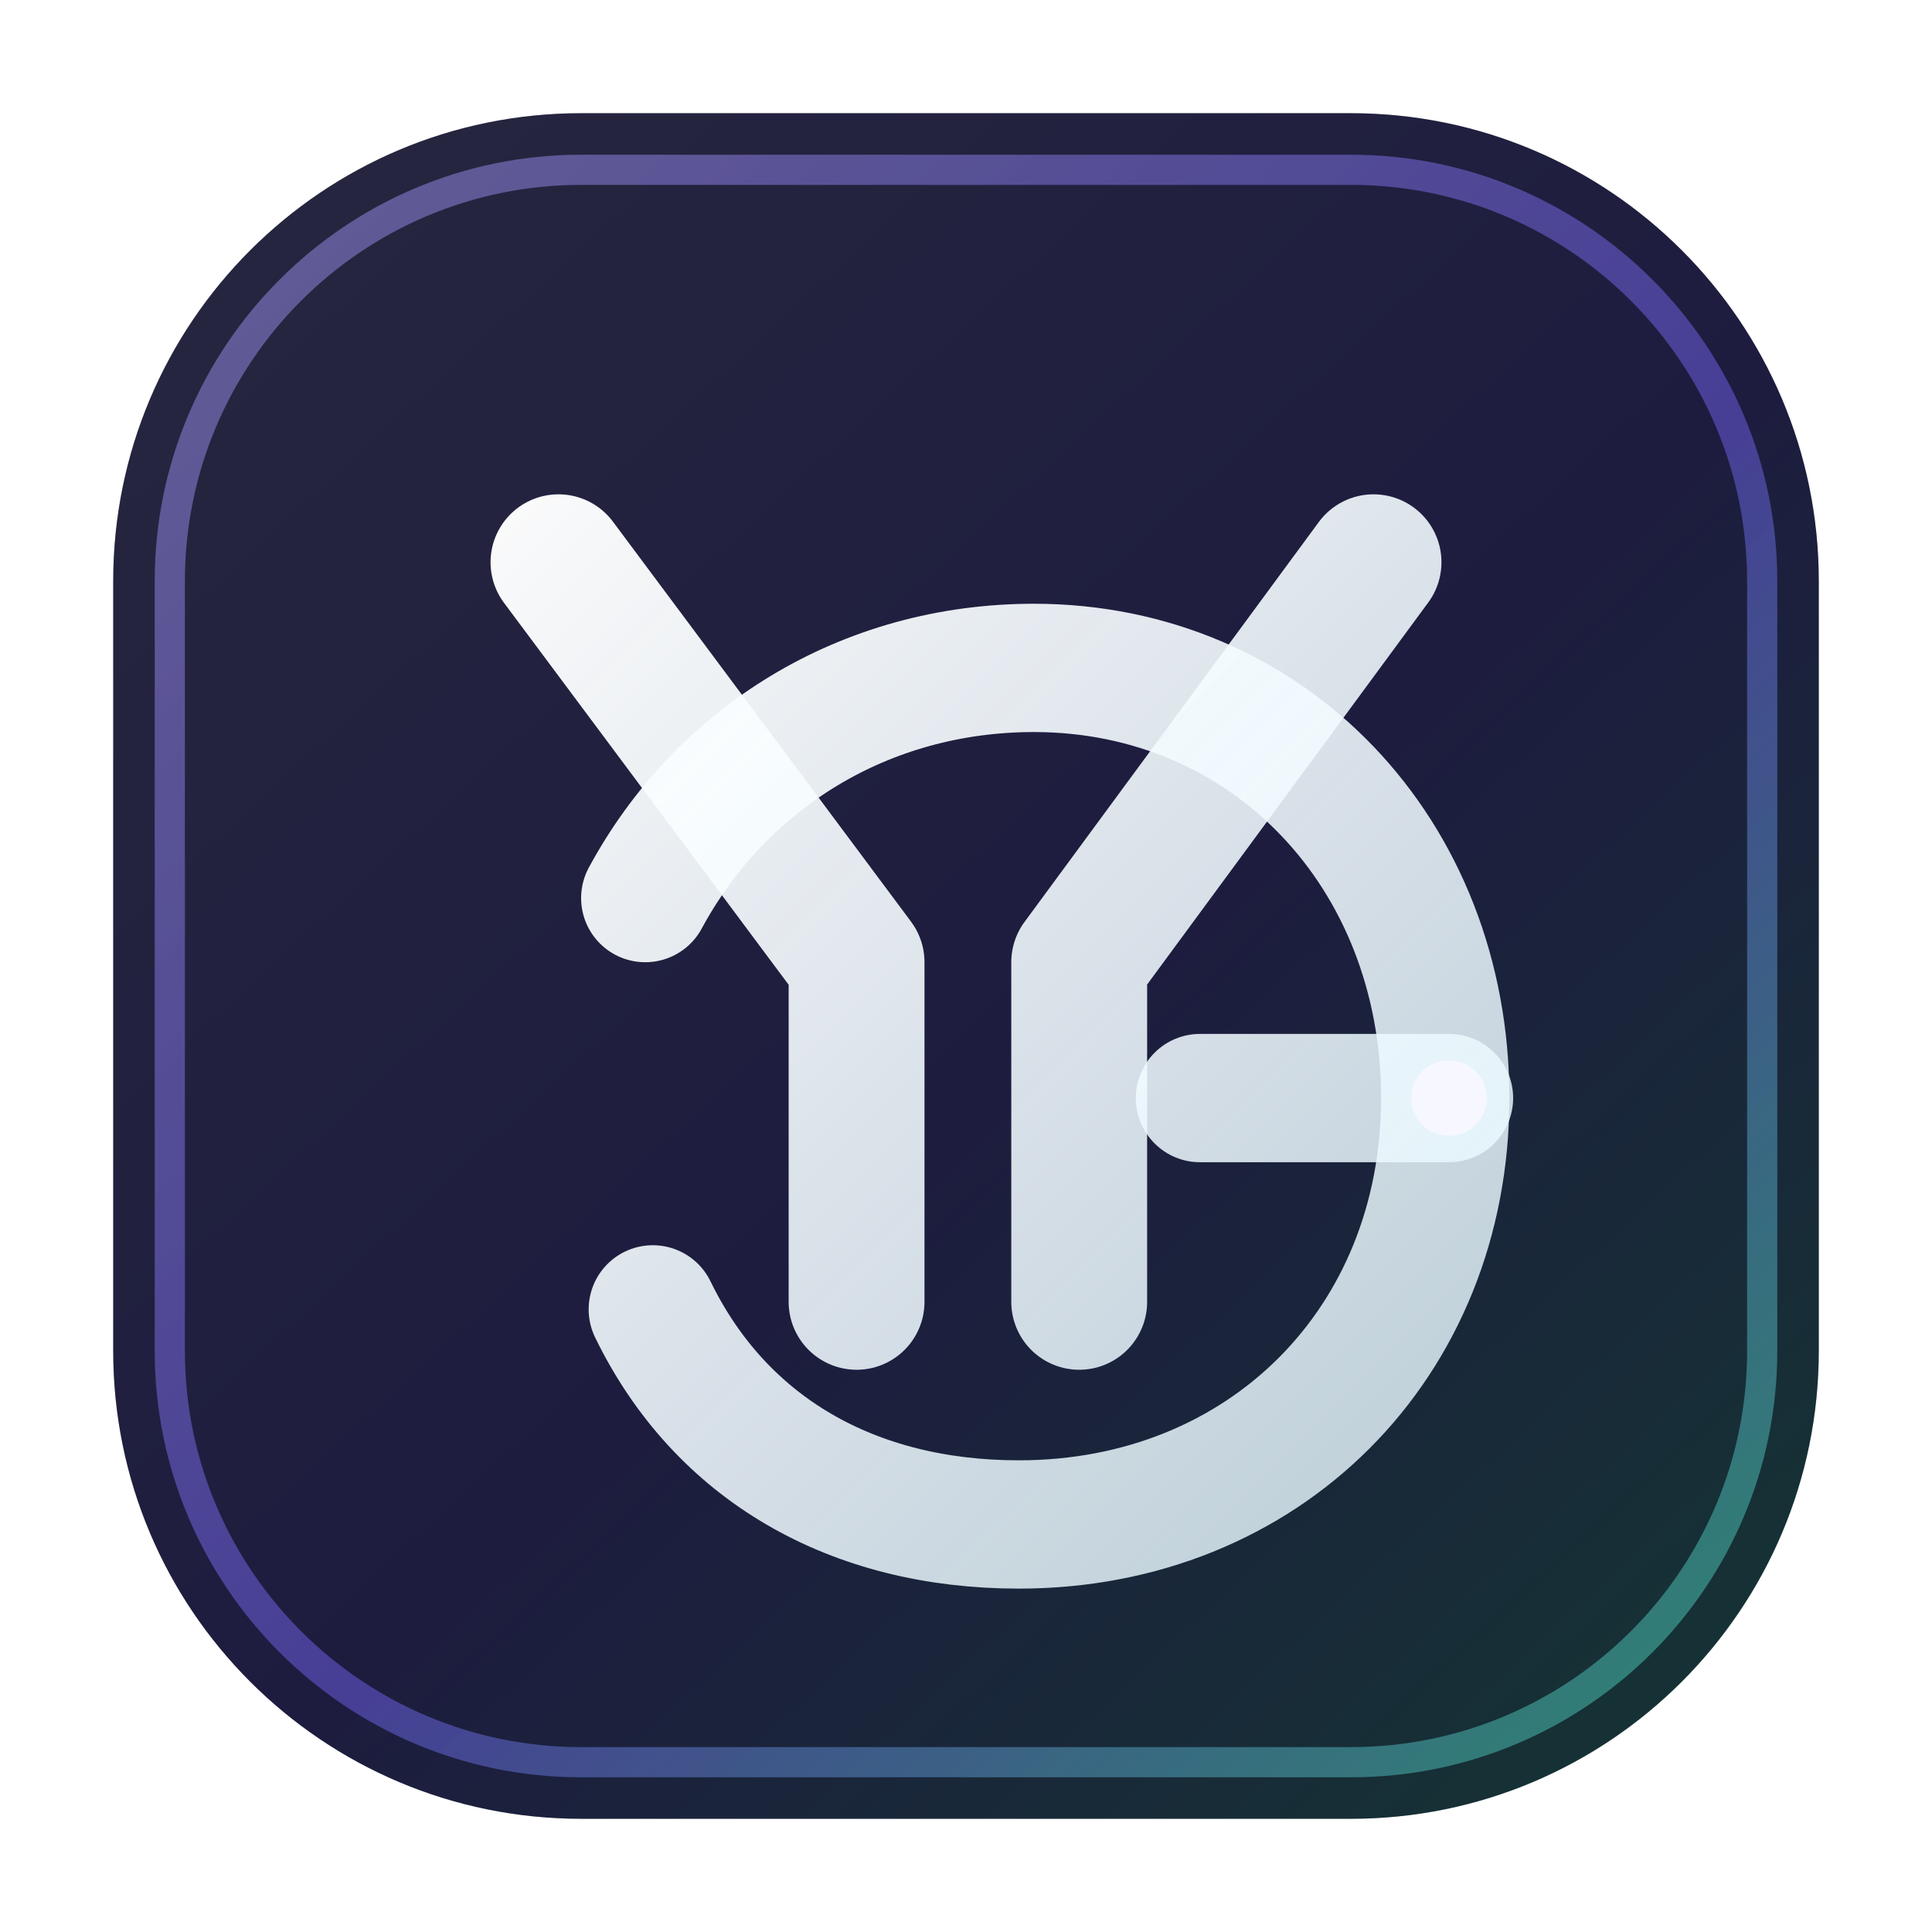
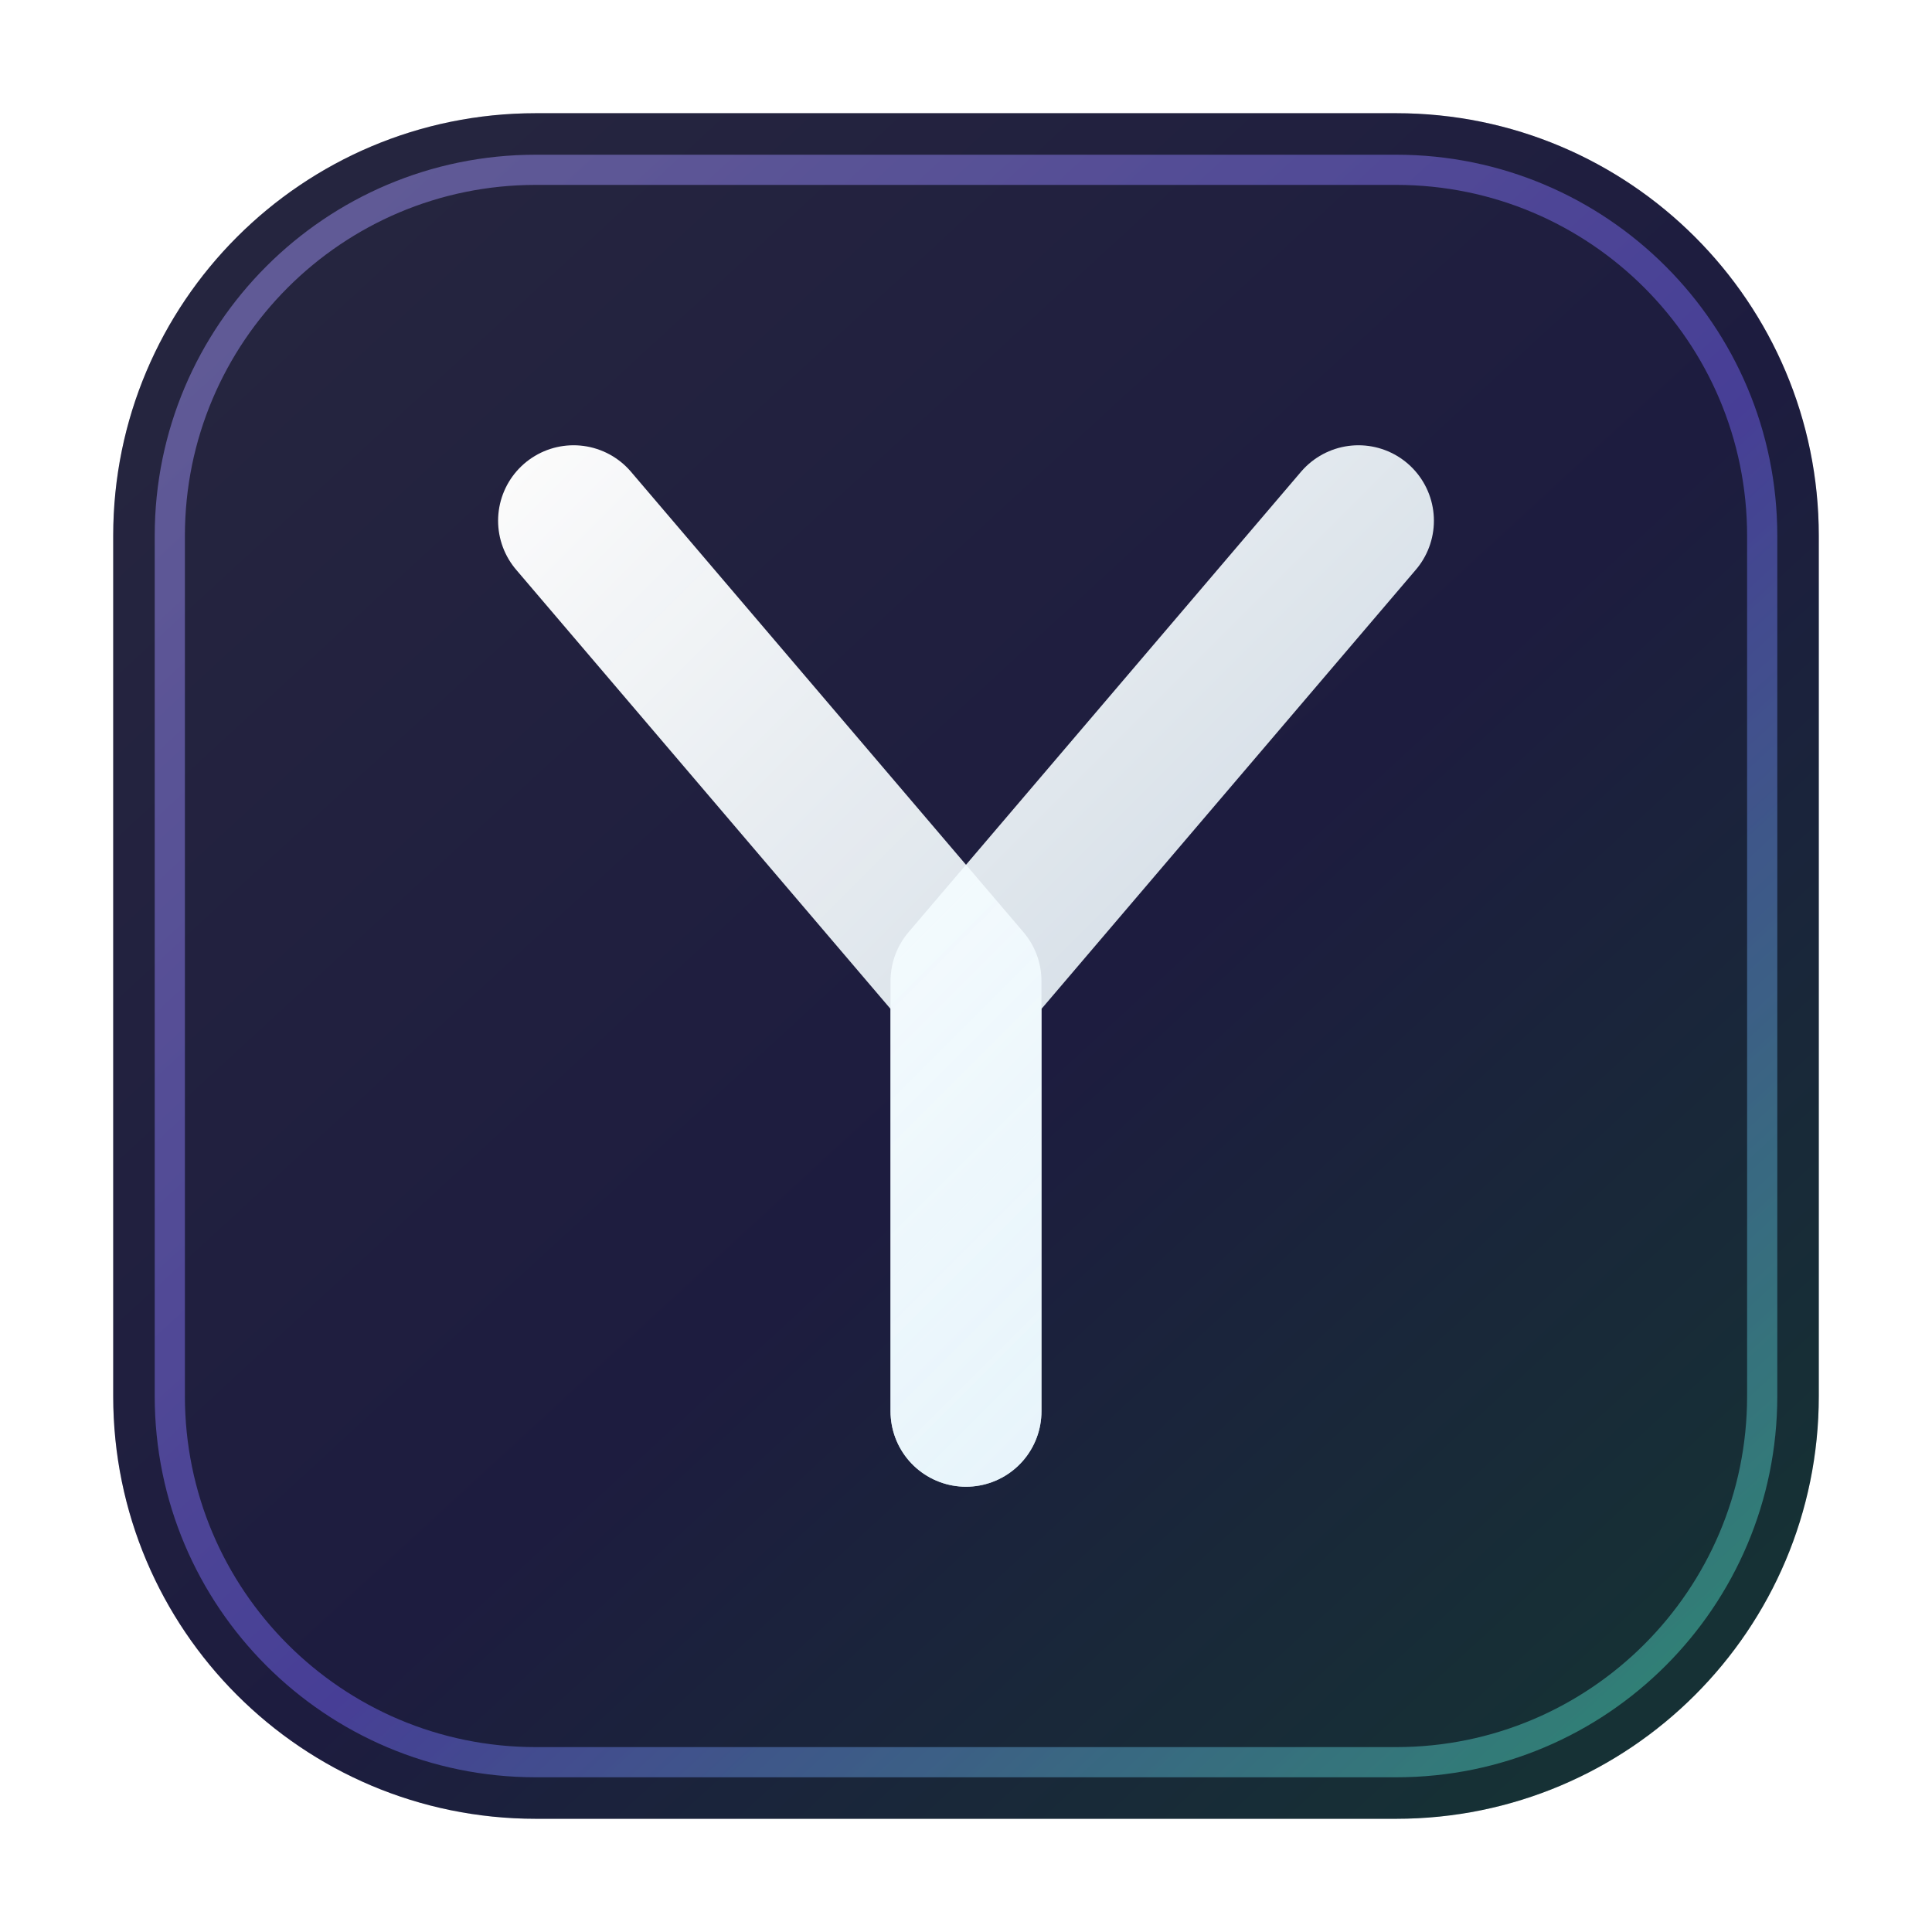
<svg xmlns="http://www.w3.org/2000/svg" width="512" height="512" viewBox="0 0 512 512" fill="none" role="img" aria-labelledby="title desc">
  <defs>
    <linearGradient id="bg" x1="82" y1="72" x2="432" y2="452" gradientUnits="userSpaceOnUse">
      <stop stop-color="#A89BFF" />
      <stop offset="0.55" stop-color="#7A69FF" />
      <stop offset="1" stop-color="#52DFC6" />
    </linearGradient>
    <linearGradient id="stroke" x1="126" y1="136" x2="368" y2="378" gradientUnits="userSpaceOnUse">
      <stop stop-color="#FFFFFF" stop-opacity="0.98" />
      <stop offset="1" stop-color="#E8F8FF" stop-opacity="0.82" />
    </linearGradient>
  </defs>
-   <rect x="30" y="30" width="452" height="452" rx="124" fill="#090B15" />
-   <rect x="30" y="30" width="452" height="452" rx="124" fill="url(#bg)" fill-opacity="0.18" />
-   <rect x="45" y="45" width="422" height="422" rx="109" stroke="url(#bg)" stroke-opacity="0.45" stroke-width="8" />
-   <path d="M148 149L227 255L227 345" stroke="url(#stroke)" stroke-width="36" stroke-linecap="round" stroke-linejoin="round" />
-   <path d="M364 149L286 255L286 345" stroke="url(#stroke)" stroke-width="36" stroke-linecap="round" stroke-linejoin="round" />
-   <path d="M173 347C191 384 226 404 270 404C335 404 383 356 383 291C383 226 336 177 274 177C229 177 191 201 171 238" stroke="url(#stroke)" stroke-width="34" stroke-linecap="round" />
-   <path d="M318 291H384" stroke="url(#stroke)" stroke-width="34" stroke-linecap="round" />
-   <circle cx="384" cy="291" r="10" fill="#F7F8FF" />
+   <rect x="30" y="30" width="452" height="452" rx="112" fill="#090B15" />
+   <rect x="30" y="30" width="452" height="452" rx="112" fill="url(#bg)" fill-opacity="0.18" />
+   <rect x="45" y="45" width="422" height="422" rx="97" stroke="url(#bg)" stroke-opacity="0.45" stroke-width="8" />
+   <path d="M152 138 L256 260 L256 374" stroke="url(#stroke)" stroke-width="40" stroke-linecap="round" stroke-linejoin="round" fill="none" />
+   <path d="M360 138 L256 260 L256 374" stroke="url(#stroke)" stroke-width="40" stroke-linecap="round" stroke-linejoin="round" fill="none" />
</svg>
